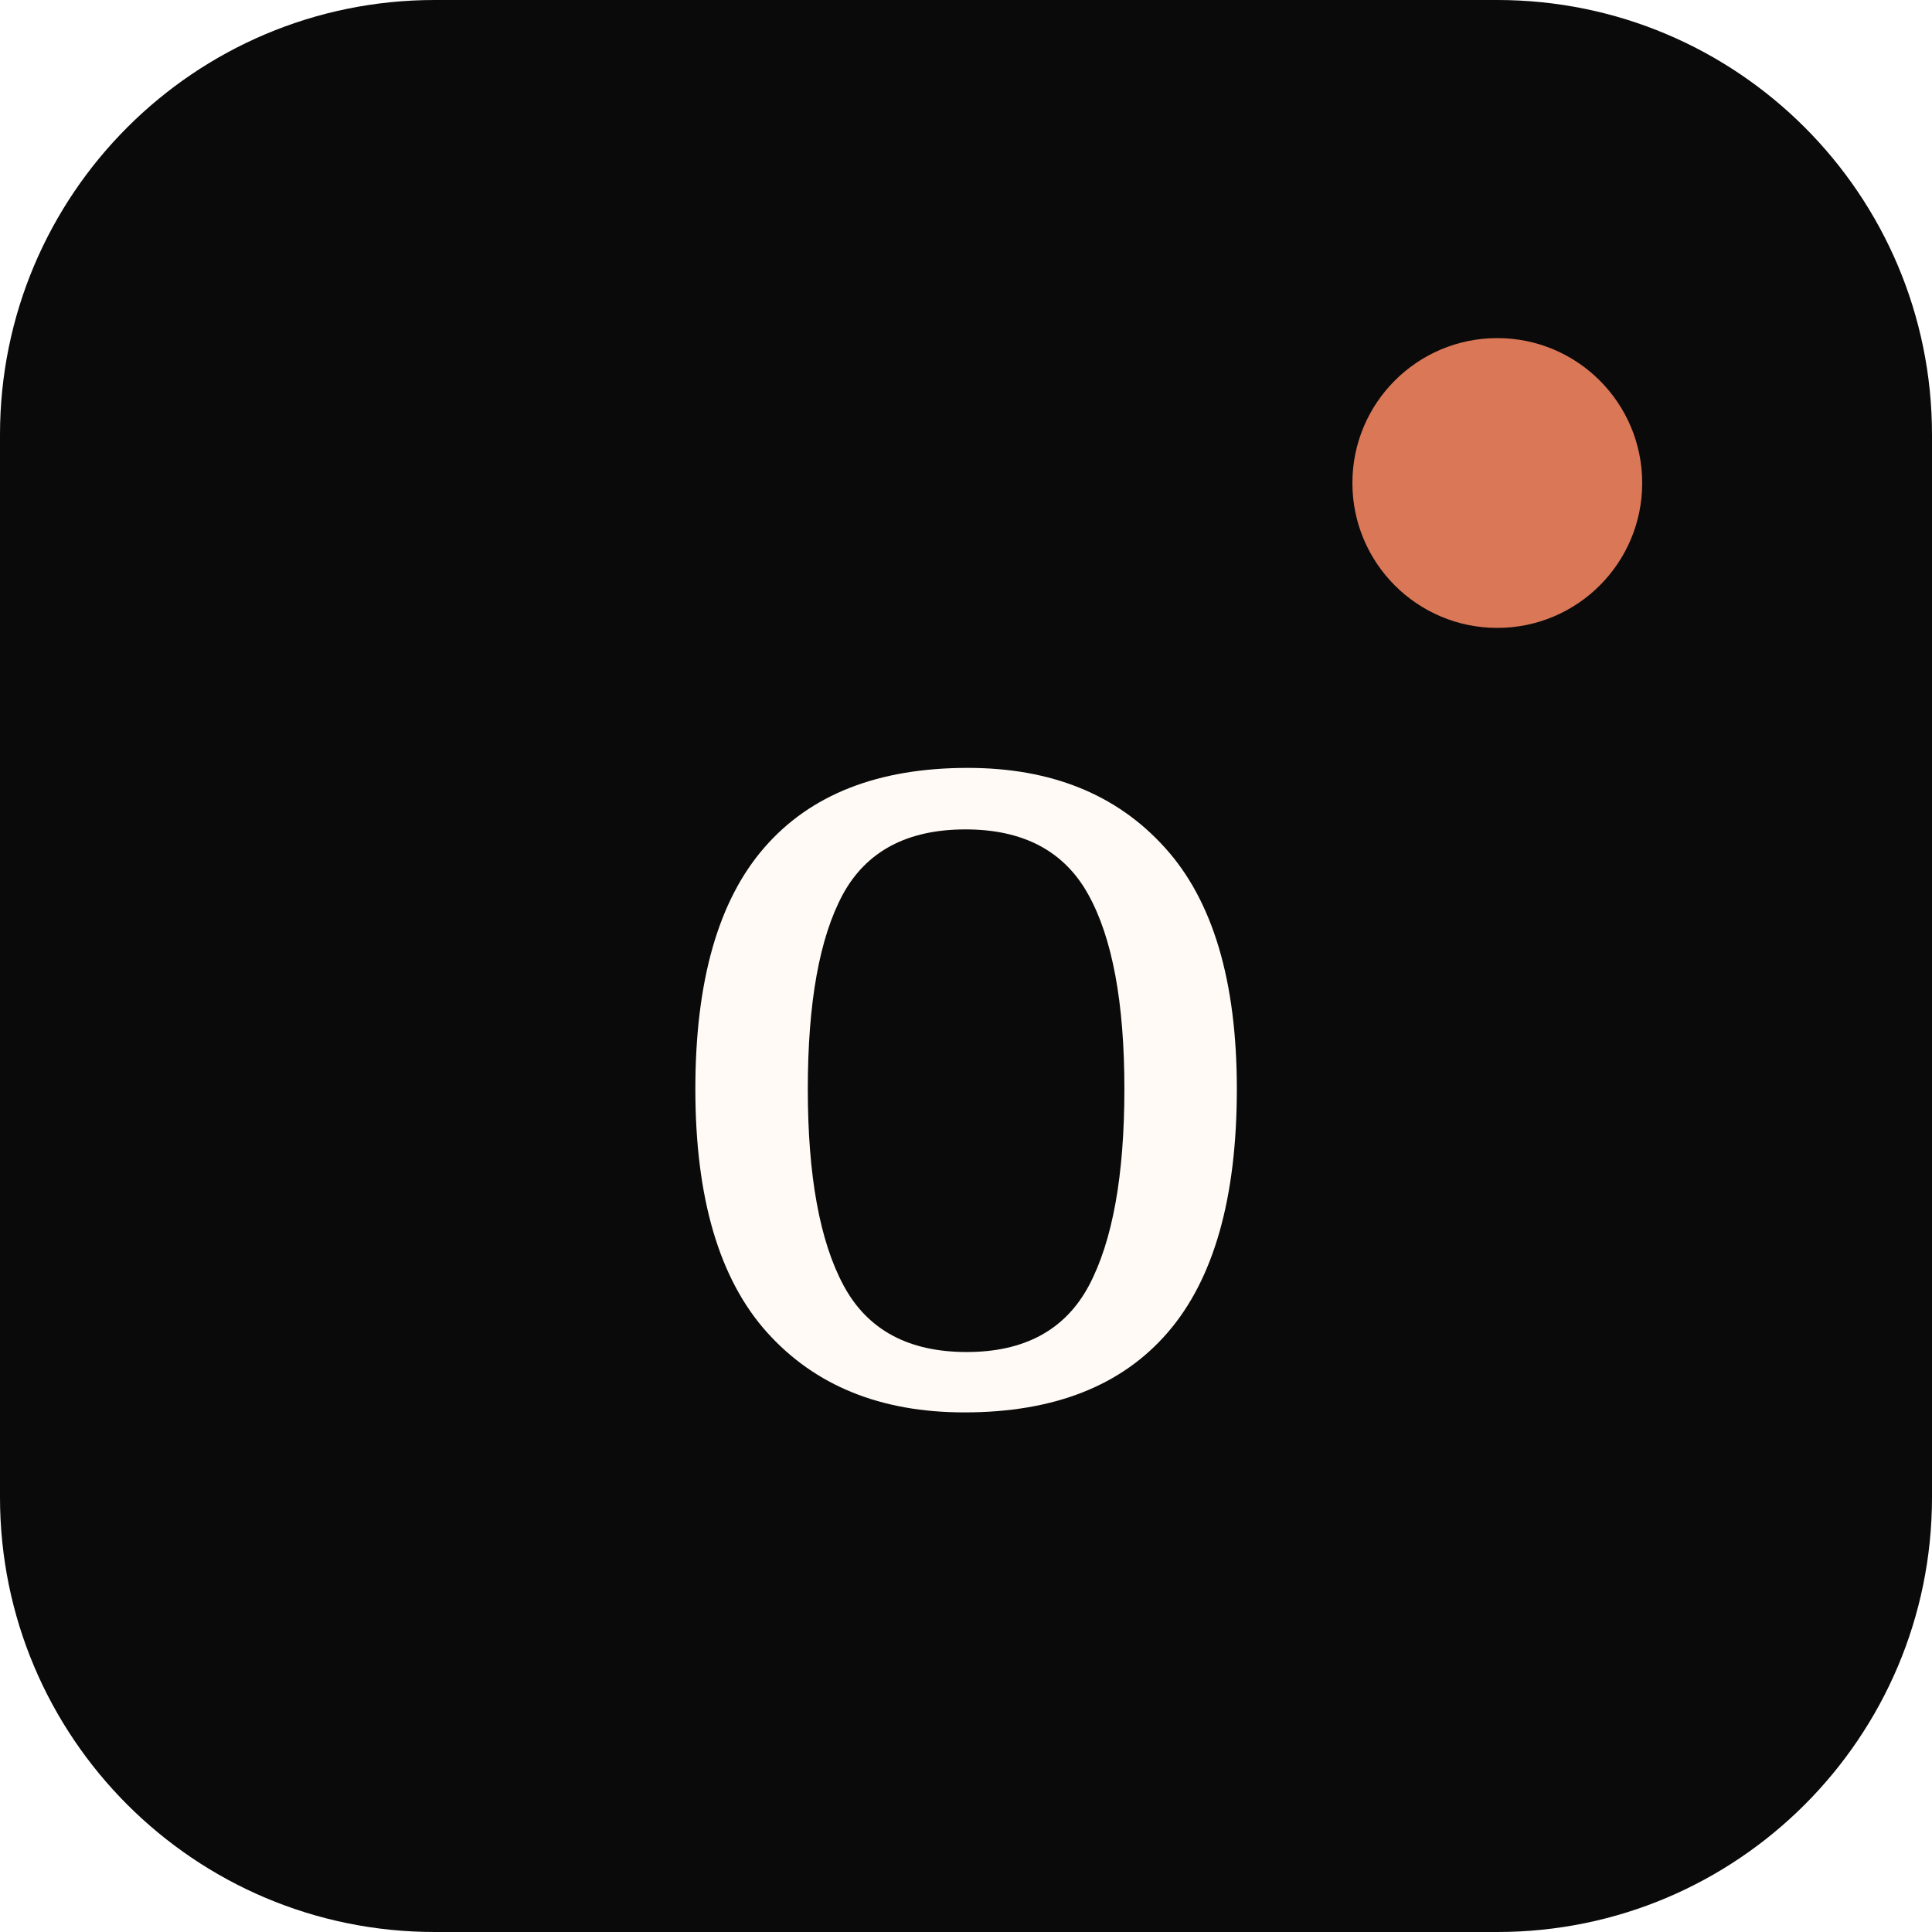
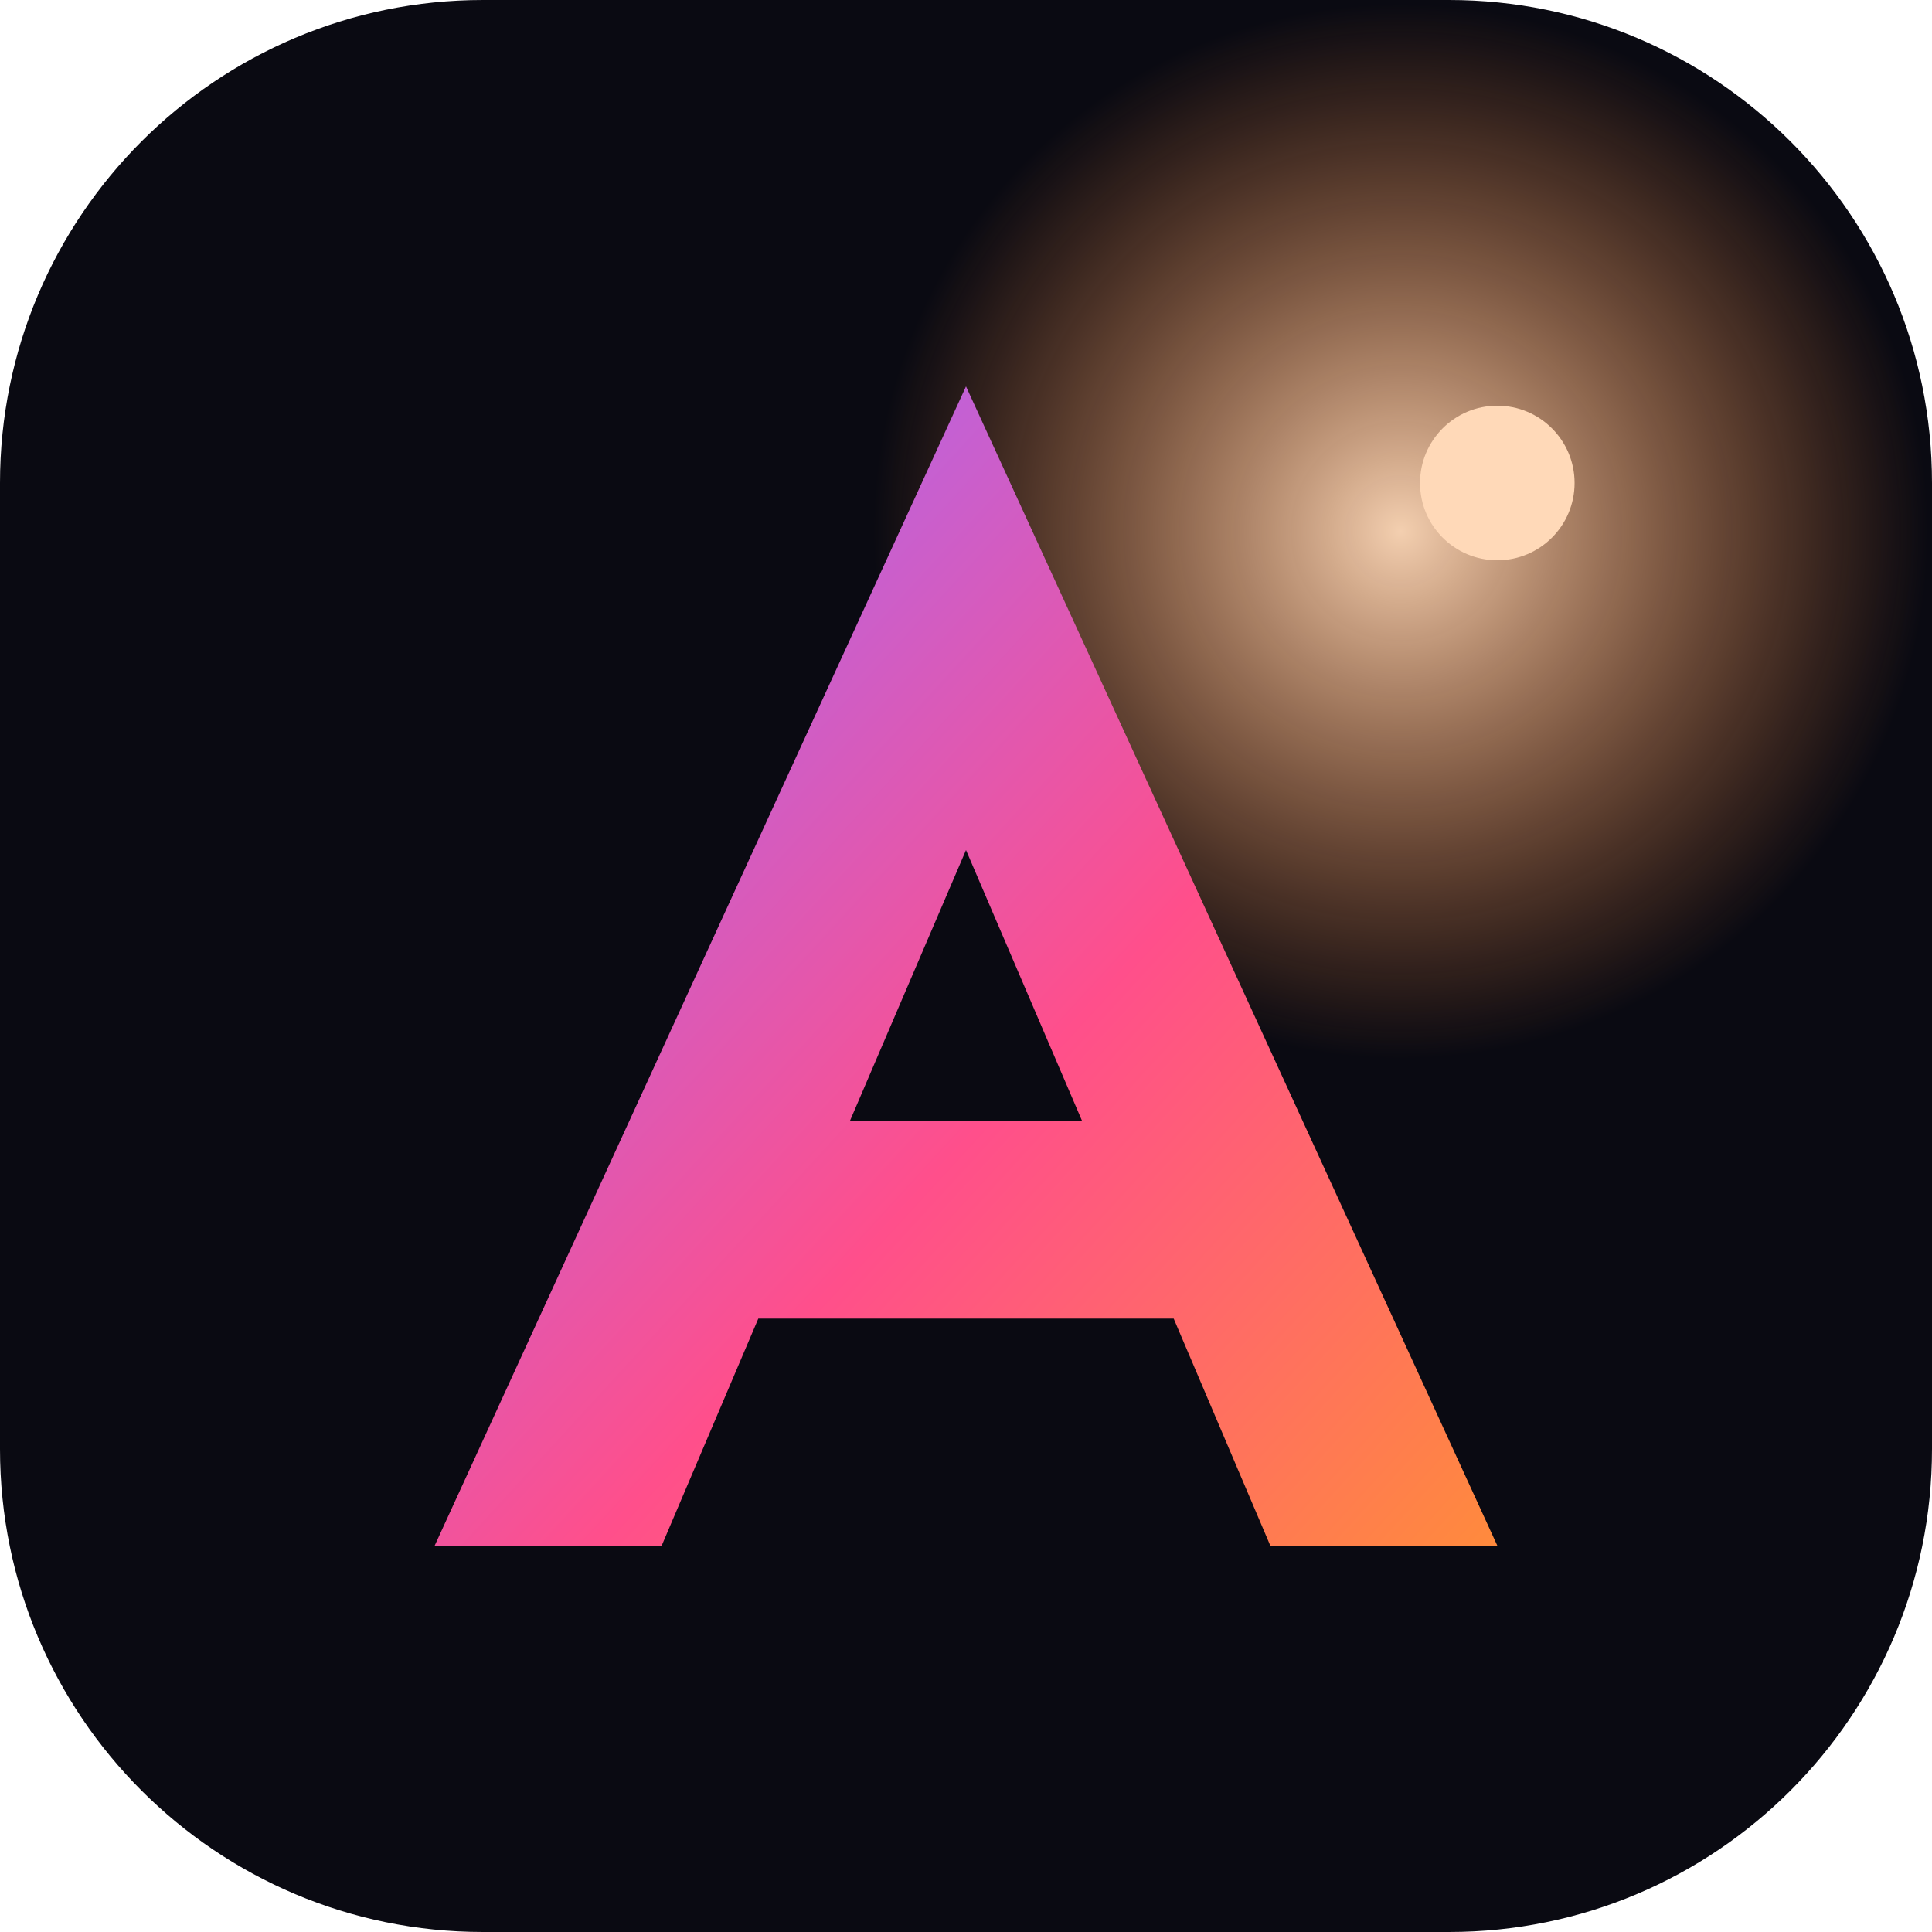
- <svg xmlns="http://www.w3.org/2000/svg" viewBox="0 0 80 80" width="80" height="80" role="img" aria-label="OpSpot mark">
-   <rect width="80" height="80" rx="18" fill="#0a0a0a" />
-   <text x="40" y="58" text-anchor="middle" font-family="Instrument Serif, Georgia, serif" font-weight="400" font-size="48" fill="#fffaf5">o</text>
-   <circle cx="62" cy="20" r="6" fill="#d97757" />
+ <svg xmlns="http://www.w3.org/2000/svg" viewBox="0 0 80 80" width="80" height="80" role="img" aria-label="Automio mark">
+   <defs>
+     <linearGradient id="amG" x1="6%" y1="6%" x2="100%" y2="100%">
+       <stop offset="0%" stop-color="#a06bff" />
+       <stop offset="55%" stop-color="#ff4f8b" />
+       <stop offset="100%" stop-color="#ff8a3d" />
+     </linearGradient>
+     <radialGradient id="amSpark" cx="50%" cy="50%" r="50%">
+       <stop offset="0%" stop-color="#ffd9b8" stop-opacity="0.95" />
+       <stop offset="100%" stop-color="#ff8a3d" stop-opacity="0" />
+     </radialGradient>
+   </defs>
+   <rect width="80" height="80" rx="20" fill="#0a0a12" />
+   <circle cx="58" cy="22" r="22" fill="url(#amSpark)" />
+   <path d="M40 16 L62 64 L52.6 64 L48.6 54.6 L31.4 54.6 L27.4 64 L18 64 L40 16 Z M35.2 46.4 L44.8 46.4 L40 35.2 Z" fill="url(#amG)" />
+   <circle cx="62" cy="20" r="3.2" fill="#ffd9b8" />
</svg>
